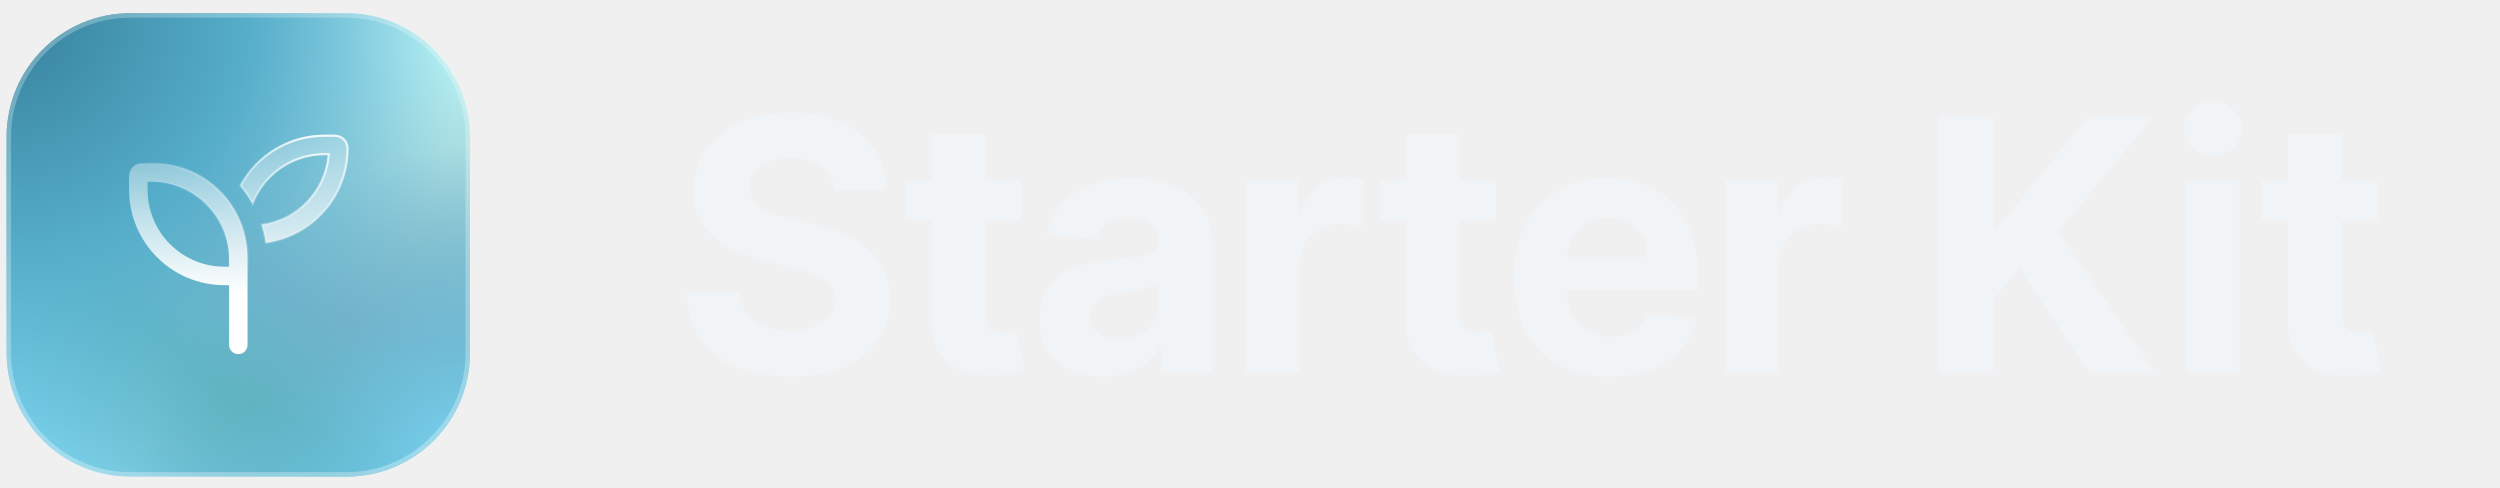
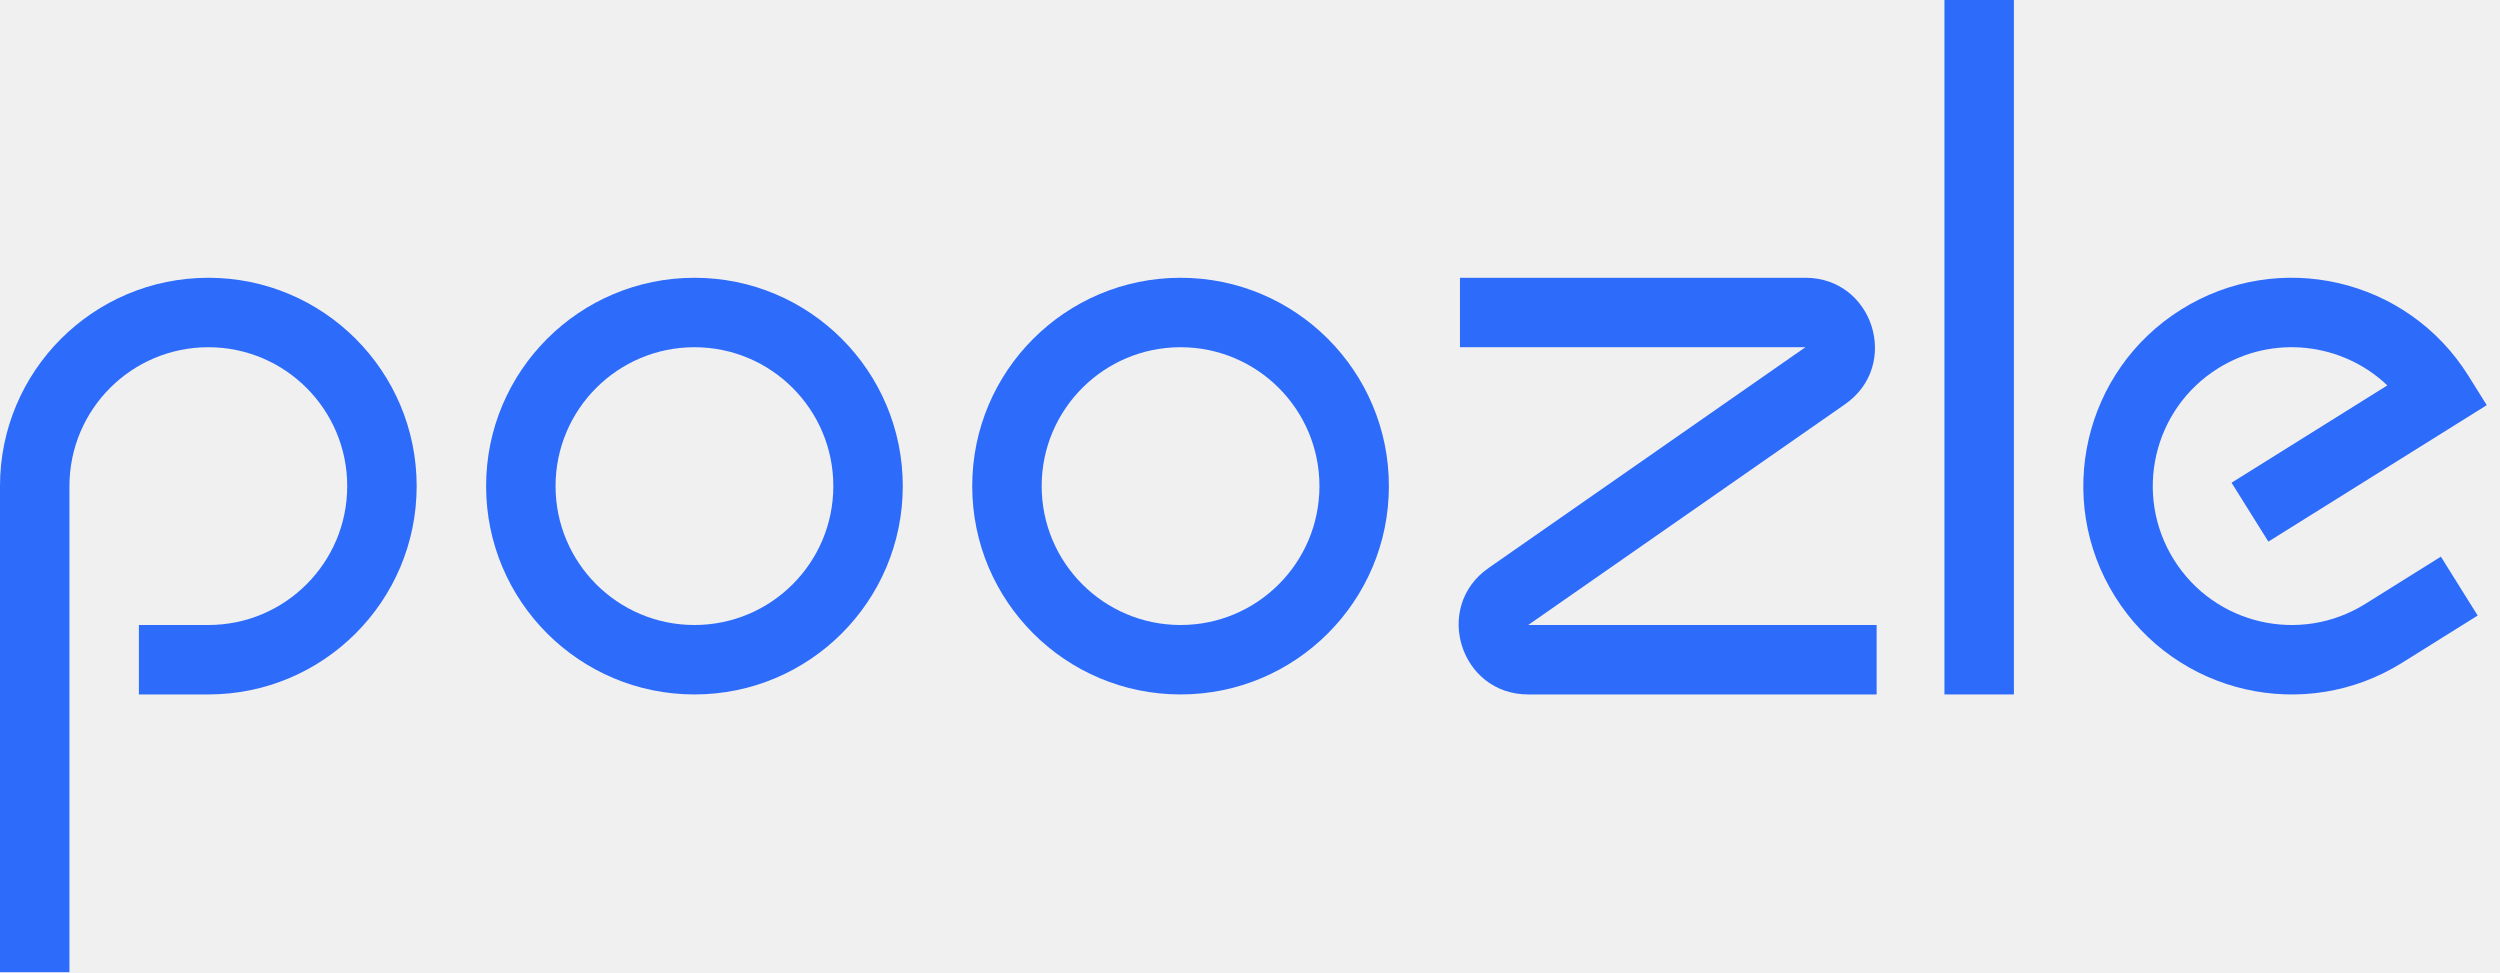
- <svg xmlns="http://www.w3.org/2000/svg" width="1133" height="221" viewBox="0 0 1133 221" fill="none">
-   <rect x="3" y="6" width="210" height="210" rx="56" fill="white" />
-   <rect x="3" y="6" width="210" height="210" rx="56" fill="url(#paint0_radial_3545_15)" />
-   <rect x="3" y="6" width="210" height="210" rx="56" fill="url(#paint1_radial_3545_15)" />
-   <rect x="3" y="6" width="210" height="210" rx="56" fill="url(#paint2_radial_3545_15)" />
-   <g clip-path="url(#clip0_3545_15)">
-     <path d="M120.499 110.045C120.109 107.239 119.504 104.509 118.684 101.854C134.822 99.796 147.499 86.741 148.986 70.42L149.036 69.875H148.488H147.062C132.257 69.875 119.597 79.107 114.537 92.112C112.966 89.263 111.128 86.567 109.051 84.065C116.399 70.632 130.675 61.5 147.062 61.5H151.75C154.931 61.5 157.5 64.069 157.5 67.25C157.5 89.012 141.42 107.012 120.499 110.045ZM67.375 82.375H66.875V82.875V86C66.875 105.261 82.49 120.875 101.75 120.875H103.312H103.812V120.375V117.25C103.812 97.99 88.198 82.375 68.938 82.375H67.375ZM103.812 129.75V129.25H103.312H101.75C77.866 129.25 58.5 109.884 58.5 86V79.75C58.5 76.569 61.069 74 64.25 74H68.938C92.822 74 112.188 93.366 112.188 117.25V120.375V129.75V156.312C112.188 158.634 110.322 160.5 108 160.5C105.678 160.5 103.812 158.634 103.812 156.312V129.75Z" fill="url(#paint3_linear_3545_15)" stroke="url(#paint4_radial_3545_15)" />
-   </g>
-   <rect x="4" y="7" width="208" height="208" rx="55" stroke="white" stroke-opacity="0.2" stroke-width="2" />
-   <rect x="4" y="7" width="208" height="208" rx="55" stroke="url(#paint5_linear_3545_15)" stroke-opacity="0.3" stroke-width="2" />
-   <path d="M378.239 86.102C377.784 81.519 375.833 77.958 372.386 75.421C368.939 72.883 364.261 71.614 358.352 71.614C354.337 71.614 350.947 72.182 348.182 73.318C345.417 74.417 343.295 75.951 341.818 77.921C340.379 79.89 339.659 82.125 339.659 84.625C339.583 86.708 340.019 88.526 340.966 90.079C341.951 91.633 343.295 92.977 345 94.114C346.705 95.212 348.674 96.178 350.909 97.011C353.144 97.807 355.53 98.489 358.068 99.057L368.523 101.557C373.598 102.693 378.258 104.208 382.5 106.102C386.742 107.996 390.417 110.326 393.523 113.091C396.629 115.856 399.034 119.114 400.739 122.864C402.481 126.614 403.371 130.913 403.409 135.761C403.371 142.883 401.553 149.057 397.955 154.284C394.394 159.473 389.242 163.508 382.5 166.386C375.795 169.227 367.708 170.648 358.239 170.648C348.845 170.648 340.663 169.208 333.693 166.33C326.761 163.451 321.345 159.189 317.443 153.545C313.58 147.864 311.553 140.837 311.364 132.466H335.17C335.436 136.367 336.553 139.625 338.523 142.239C340.53 144.814 343.201 146.765 346.534 148.091C349.905 149.379 353.712 150.023 357.955 150.023C362.121 150.023 365.739 149.417 368.807 148.205C371.913 146.992 374.318 145.307 376.023 143.148C377.727 140.989 378.58 138.508 378.58 135.705C378.58 133.091 377.803 130.894 376.25 129.114C374.735 127.333 372.5 125.818 369.545 124.568C366.629 123.318 363.049 122.182 358.807 121.159L346.136 117.977C336.326 115.591 328.58 111.86 322.898 106.784C317.216 101.708 314.394 94.871 314.432 86.273C314.394 79.227 316.269 73.072 320.057 67.807C323.883 62.542 329.129 58.432 335.795 55.477C342.462 52.523 350.038 51.045 358.523 51.045C367.159 51.045 374.697 52.523 381.136 55.477C387.614 58.432 392.652 62.542 396.25 67.807C399.848 73.072 401.705 79.171 401.818 86.102H378.239ZM462.723 81.727V99.909H410.166V81.727H462.723ZM422.098 60.818H446.303V142.182C446.303 144.417 446.644 146.159 447.326 147.409C448.007 148.621 448.954 149.473 450.166 149.966C451.416 150.458 452.856 150.705 454.485 150.705C455.621 150.705 456.757 150.61 457.894 150.42C459.03 150.193 459.901 150.023 460.507 149.909L464.314 167.92C463.102 168.299 461.398 168.735 459.201 169.227C457.004 169.758 454.333 170.08 451.189 170.193C445.356 170.42 440.242 169.644 435.848 167.864C431.492 166.083 428.102 163.318 425.678 159.568C423.254 155.818 422.06 151.083 422.098 145.364V60.818ZM500.177 170.648C494.609 170.648 489.646 169.682 485.29 167.75C480.934 165.78 477.487 162.883 474.949 159.057C472.449 155.193 471.199 150.383 471.199 144.625C471.199 139.777 472.09 135.705 473.87 132.409C475.65 129.114 478.074 126.462 481.143 124.455C484.211 122.447 487.696 120.932 491.597 119.909C495.537 118.886 499.665 118.167 503.984 117.75C509.059 117.22 513.15 116.727 516.256 116.273C519.362 115.78 521.616 115.061 523.018 114.114C524.419 113.167 525.12 111.765 525.12 109.909V109.568C525.12 105.97 523.984 103.186 521.711 101.216C519.476 99.246 516.294 98.261 512.165 98.261C507.809 98.261 504.343 99.227 501.768 101.159C499.192 103.053 497.487 105.439 496.654 108.318L474.268 106.5C475.404 101.197 477.639 96.614 480.972 92.75C484.305 88.849 488.605 85.856 493.87 83.773C499.173 81.651 505.309 80.591 512.279 80.591C517.127 80.591 521.768 81.159 526.199 82.296C530.669 83.432 534.627 85.193 538.074 87.579C541.559 89.966 544.305 93.034 546.313 96.784C548.321 100.496 549.324 104.947 549.324 110.136V169H526.37V156.898H525.688C524.287 159.625 522.412 162.03 520.063 164.114C517.715 166.159 514.893 167.769 511.597 168.943C508.302 170.08 504.495 170.648 500.177 170.648ZM507.109 153.943C510.669 153.943 513.813 153.242 516.54 151.841C519.268 150.402 521.408 148.47 522.961 146.045C524.514 143.621 525.29 140.875 525.29 137.807V128.545C524.533 129.038 523.491 129.492 522.165 129.909C520.877 130.288 519.419 130.648 517.79 130.989C516.162 131.292 514.533 131.576 512.904 131.841C511.275 132.068 509.798 132.277 508.472 132.466C505.631 132.883 503.15 133.545 501.029 134.455C498.908 135.364 497.26 136.595 496.086 138.148C494.912 139.663 494.324 141.557 494.324 143.83C494.324 147.125 495.518 149.644 497.904 151.386C500.328 153.091 503.396 153.943 507.109 153.943ZM564.903 169V81.727H588.369V96.954H589.278C590.869 91.538 593.539 87.447 597.289 84.682C601.039 81.879 605.357 80.477 610.244 80.477C611.456 80.477 612.763 80.553 614.164 80.704C615.566 80.856 616.797 81.064 617.857 81.329V102.807C616.721 102.466 615.149 102.163 613.141 101.898C611.134 101.633 609.297 101.5 607.63 101.5C604.07 101.5 600.888 102.277 598.085 103.83C595.32 105.345 593.123 107.466 591.494 110.193C589.903 112.92 589.107 116.064 589.107 119.625V169H564.903ZM677.967 81.727V99.909H625.41V81.727H677.967ZM637.342 60.818H661.547V142.182C661.547 144.417 661.888 146.159 662.569 147.409C663.251 148.621 664.198 149.473 665.41 149.966C666.66 150.458 668.1 150.705 669.728 150.705C670.865 150.705 672.001 150.61 673.138 150.42C674.274 150.193 675.145 150.023 675.751 149.909L679.558 167.92C678.346 168.299 676.641 168.735 674.444 169.227C672.247 169.758 669.577 170.08 666.433 170.193C660.6 170.42 655.486 169.644 651.092 167.864C646.736 166.083 643.346 163.318 640.922 159.568C638.497 155.818 637.304 151.083 637.342 145.364V60.818ZM729.369 170.705C720.392 170.705 712.665 168.886 706.188 165.25C699.748 161.576 694.786 156.386 691.301 149.682C687.816 142.939 686.074 134.966 686.074 125.761C686.074 116.784 687.816 108.905 691.301 102.125C694.786 95.345 699.691 90.061 706.017 86.273C712.381 82.485 719.843 80.591 728.403 80.591C734.161 80.591 739.521 81.519 744.483 83.375C749.483 85.193 753.839 87.939 757.551 91.614C761.301 95.288 764.218 99.909 766.301 105.477C768.384 111.008 769.426 117.485 769.426 124.909V131.557H695.733V116.557H746.642C746.642 113.072 745.884 109.985 744.369 107.295C742.854 104.606 740.752 102.504 738.062 100.989C735.411 99.436 732.324 98.659 728.801 98.659C725.127 98.659 721.869 99.511 719.028 101.216C716.225 102.883 714.028 105.136 712.438 107.977C710.847 110.78 710.032 113.905 709.994 117.352V131.614C709.994 135.932 710.79 139.663 712.381 142.807C714.009 145.951 716.301 148.375 719.256 150.08C722.21 151.784 725.714 152.636 729.767 152.636C732.456 152.636 734.919 152.258 737.153 151.5C739.388 150.742 741.301 149.606 742.892 148.091C744.483 146.576 745.695 144.72 746.528 142.523L768.915 144C767.778 149.379 765.449 154.076 761.926 158.091C758.441 162.068 753.934 165.174 748.403 167.409C742.911 169.606 736.566 170.705 729.369 170.705ZM782.022 169V81.727H805.487V96.954H806.397C807.987 91.538 810.658 87.447 814.408 84.682C818.158 81.879 822.476 80.477 827.362 80.477C828.575 80.477 829.881 80.553 831.283 80.704C832.684 80.856 833.916 81.064 834.976 81.329V102.807C833.84 102.466 832.268 102.163 830.26 101.898C828.253 101.633 826.416 101.5 824.749 101.5C821.188 101.5 818.006 102.277 815.203 103.83C812.438 105.345 810.241 107.466 808.612 110.193C807.022 112.92 806.226 116.064 806.226 119.625V169H782.022ZM878.576 169V52.636H903.178V103.943H904.713L946.588 52.636H976.076L932.894 104.739L976.588 169H947.156L915.281 121.159L903.178 135.932V169H878.576ZM990.703 169V81.727H1014.91V169H990.703ZM1002.86 70.477C999.263 70.477 996.176 69.284 993.601 66.898C991.063 64.474 989.794 61.576 989.794 58.205C989.794 54.871 991.063 52.011 993.601 49.625C996.176 47.201 999.263 45.989 1002.86 45.989C1006.46 45.989 1009.53 47.201 1012.07 49.625C1014.64 52.011 1015.93 54.871 1015.93 58.205C1015.93 61.576 1014.64 64.474 1012.07 66.898C1009.53 69.284 1006.46 70.477 1002.86 70.477ZM1077.52 81.727V99.909H1024.96V81.727H1077.52ZM1036.89 60.818H1061.1V142.182C1061.1 144.417 1061.44 146.159 1062.12 147.409C1062.8 148.621 1063.75 149.473 1064.96 149.966C1066.21 150.458 1067.65 150.705 1069.28 150.705C1070.41 150.705 1071.55 150.61 1072.69 150.42C1073.82 150.193 1074.7 150.023 1075.3 149.909L1079.11 167.92C1077.9 168.299 1076.19 168.735 1073.99 169.227C1071.8 169.758 1069.13 170.08 1065.98 170.193C1060.15 170.42 1055.04 169.644 1050.64 167.864C1046.29 166.083 1042.9 163.318 1040.47 159.568C1038.05 155.818 1036.85 151.083 1036.89 145.364V60.818Z" fill="#F1F4F7" />
-   <defs>
-     <radialGradient id="paint0_radial_3545_15" cx="0" cy="0" r="1" gradientUnits="userSpaceOnUse" gradientTransform="translate(213 5.99999) rotate(135) scale(296.985)">
-       <stop stop-color="#C5FCF9" />
-       <stop offset="0.507" stop-color="#7FB0BF" />
-       <stop offset="0.685" stop-color="#64B3B8" />
-       <stop offset="1" stop-color="#81D7F7" />
-     </radialGradient>
-     <radialGradient id="paint1_radial_3545_15" cx="0" cy="0" r="1" gradientUnits="userSpaceOnUse" gradientTransform="translate(213 216) rotate(-135) scale(148.492)">
-       <stop stop-color="#81D7F7" />
-       <stop offset="1" stop-color="#45A4C8" stop-opacity="0" />
-     </radialGradient>
-     <radialGradient id="paint2_radial_3545_15" cx="0" cy="0" r="1" gradientUnits="userSpaceOnUse" gradientTransform="translate(3 6) scale(210)">
-       <stop stop-color="#36809B" />
-       <stop offset="0.515" stop-color="#55ADC9" />
-       <stop offset="1" stop-color="#63C4E9" stop-opacity="0" />
-     </radialGradient>
-     <linearGradient id="paint3_linear_3545_15" x1="108" y1="61" x2="108" y2="161" gradientUnits="userSpaceOnUse">
-       <stop stop-color="white" stop-opacity="0.22" />
-       <stop offset="0.723" stop-color="white" />
-     </linearGradient>
-     <radialGradient id="paint4_radial_3545_15" cx="0" cy="0" r="1" gradientUnits="userSpaceOnUse" gradientTransform="translate(144.001 54.0096) rotate(123.858) scale(95.1239 95.1218)">
-       <stop stop-color="white" />
-       <stop offset="0.853" stop-color="white" stop-opacity="0" />
-     </radialGradient>
-     <linearGradient id="paint5_linear_3545_15" x1="108" y1="6" x2="108" y2="216" gradientUnits="userSpaceOnUse">
-       <stop stop-color="white" stop-opacity="0.22" />
-       <stop offset="1" stop-color="white" stop-opacity="0.42" />
-     </linearGradient>
-     <clipPath id="clip0_3545_15">
-       <rect width="100" height="100" fill="white" transform="translate(58 61)" />
-     </clipPath>
-   </defs>
+ <svg xmlns="http://www.w3.org/2000/svg" width="324" height="126" viewBox="0 0 324 126" fill="none">
+   <path d="M261 0H252V90H261V0Z" fill="#2D6BFA" />
+   <path d="M27 36C12.088 36 0 48.088 0 63V126H9V63C9 53.059 17.059 45 27 45C36.941 45 45 53.059 45 63C45 72.941 36.941 81 27 81H18V90H27C41.912 90 54 77.912 54 63C54 48.088 41.912 36 27 36Z" fill="#2D6BFA" />
+   <path d="M287.462 47.735C279.032 53.003 276.468 64.108 281.736 72.539C287.004 80.969 298.109 83.533 306.54 78.265L316.338 72.142L321.107 79.775L311.309 85.897C298.663 93.799 282.006 89.954 274.104 77.308C266.202 64.662 270.047 48.005 282.693 40.103C295.339 32.201 311.996 36.046 319.898 48.692L322.283 52.508L293.982 70.193L289.212 62.561L309.4 49.946C303.592 44.421 294.575 43.291 287.462 47.735Z" fill="#2D6BFA" />
+   <path fill-rule="evenodd" clip-rule="evenodd" d="M90 36C75.088 36 63 48.088 63 63C63 77.912 75.088 90 90 90C104.912 90 117 77.912 117 63C117 48.088 104.912 36 90 36ZM72 63C72 53.059 80.059 45 90 45C99.941 45 108 53.059 108 63C108 72.941 99.941 81 90 81C80.059 81 72 72.941 72 63Z" fill="#2D6BFA" />
+   <path fill-rule="evenodd" clip-rule="evenodd" d="M126 63C126 48.088 138.088 36 153 36C167.912 36 180 48.088 180 63C180 77.912 167.912 90 153 90C138.088 90 126 77.912 126 63ZM153 45C143.059 45 135 53.059 135 63C135 72.941 143.059 81 153 81C162.941 81 171 72.941 171 63C171 53.059 162.941 45 153 45Z" fill="#2D6BFA" />
+   <path d="M233.979 36H189.211V45H233.979L192.911 73.616C185.683 78.652 189.247 90 198.056 90H243.211V81H198.056L239.125 52.384C246.352 47.348 242.789 36 233.979 36Z" fill="#2D6BFA" />
</svg>
